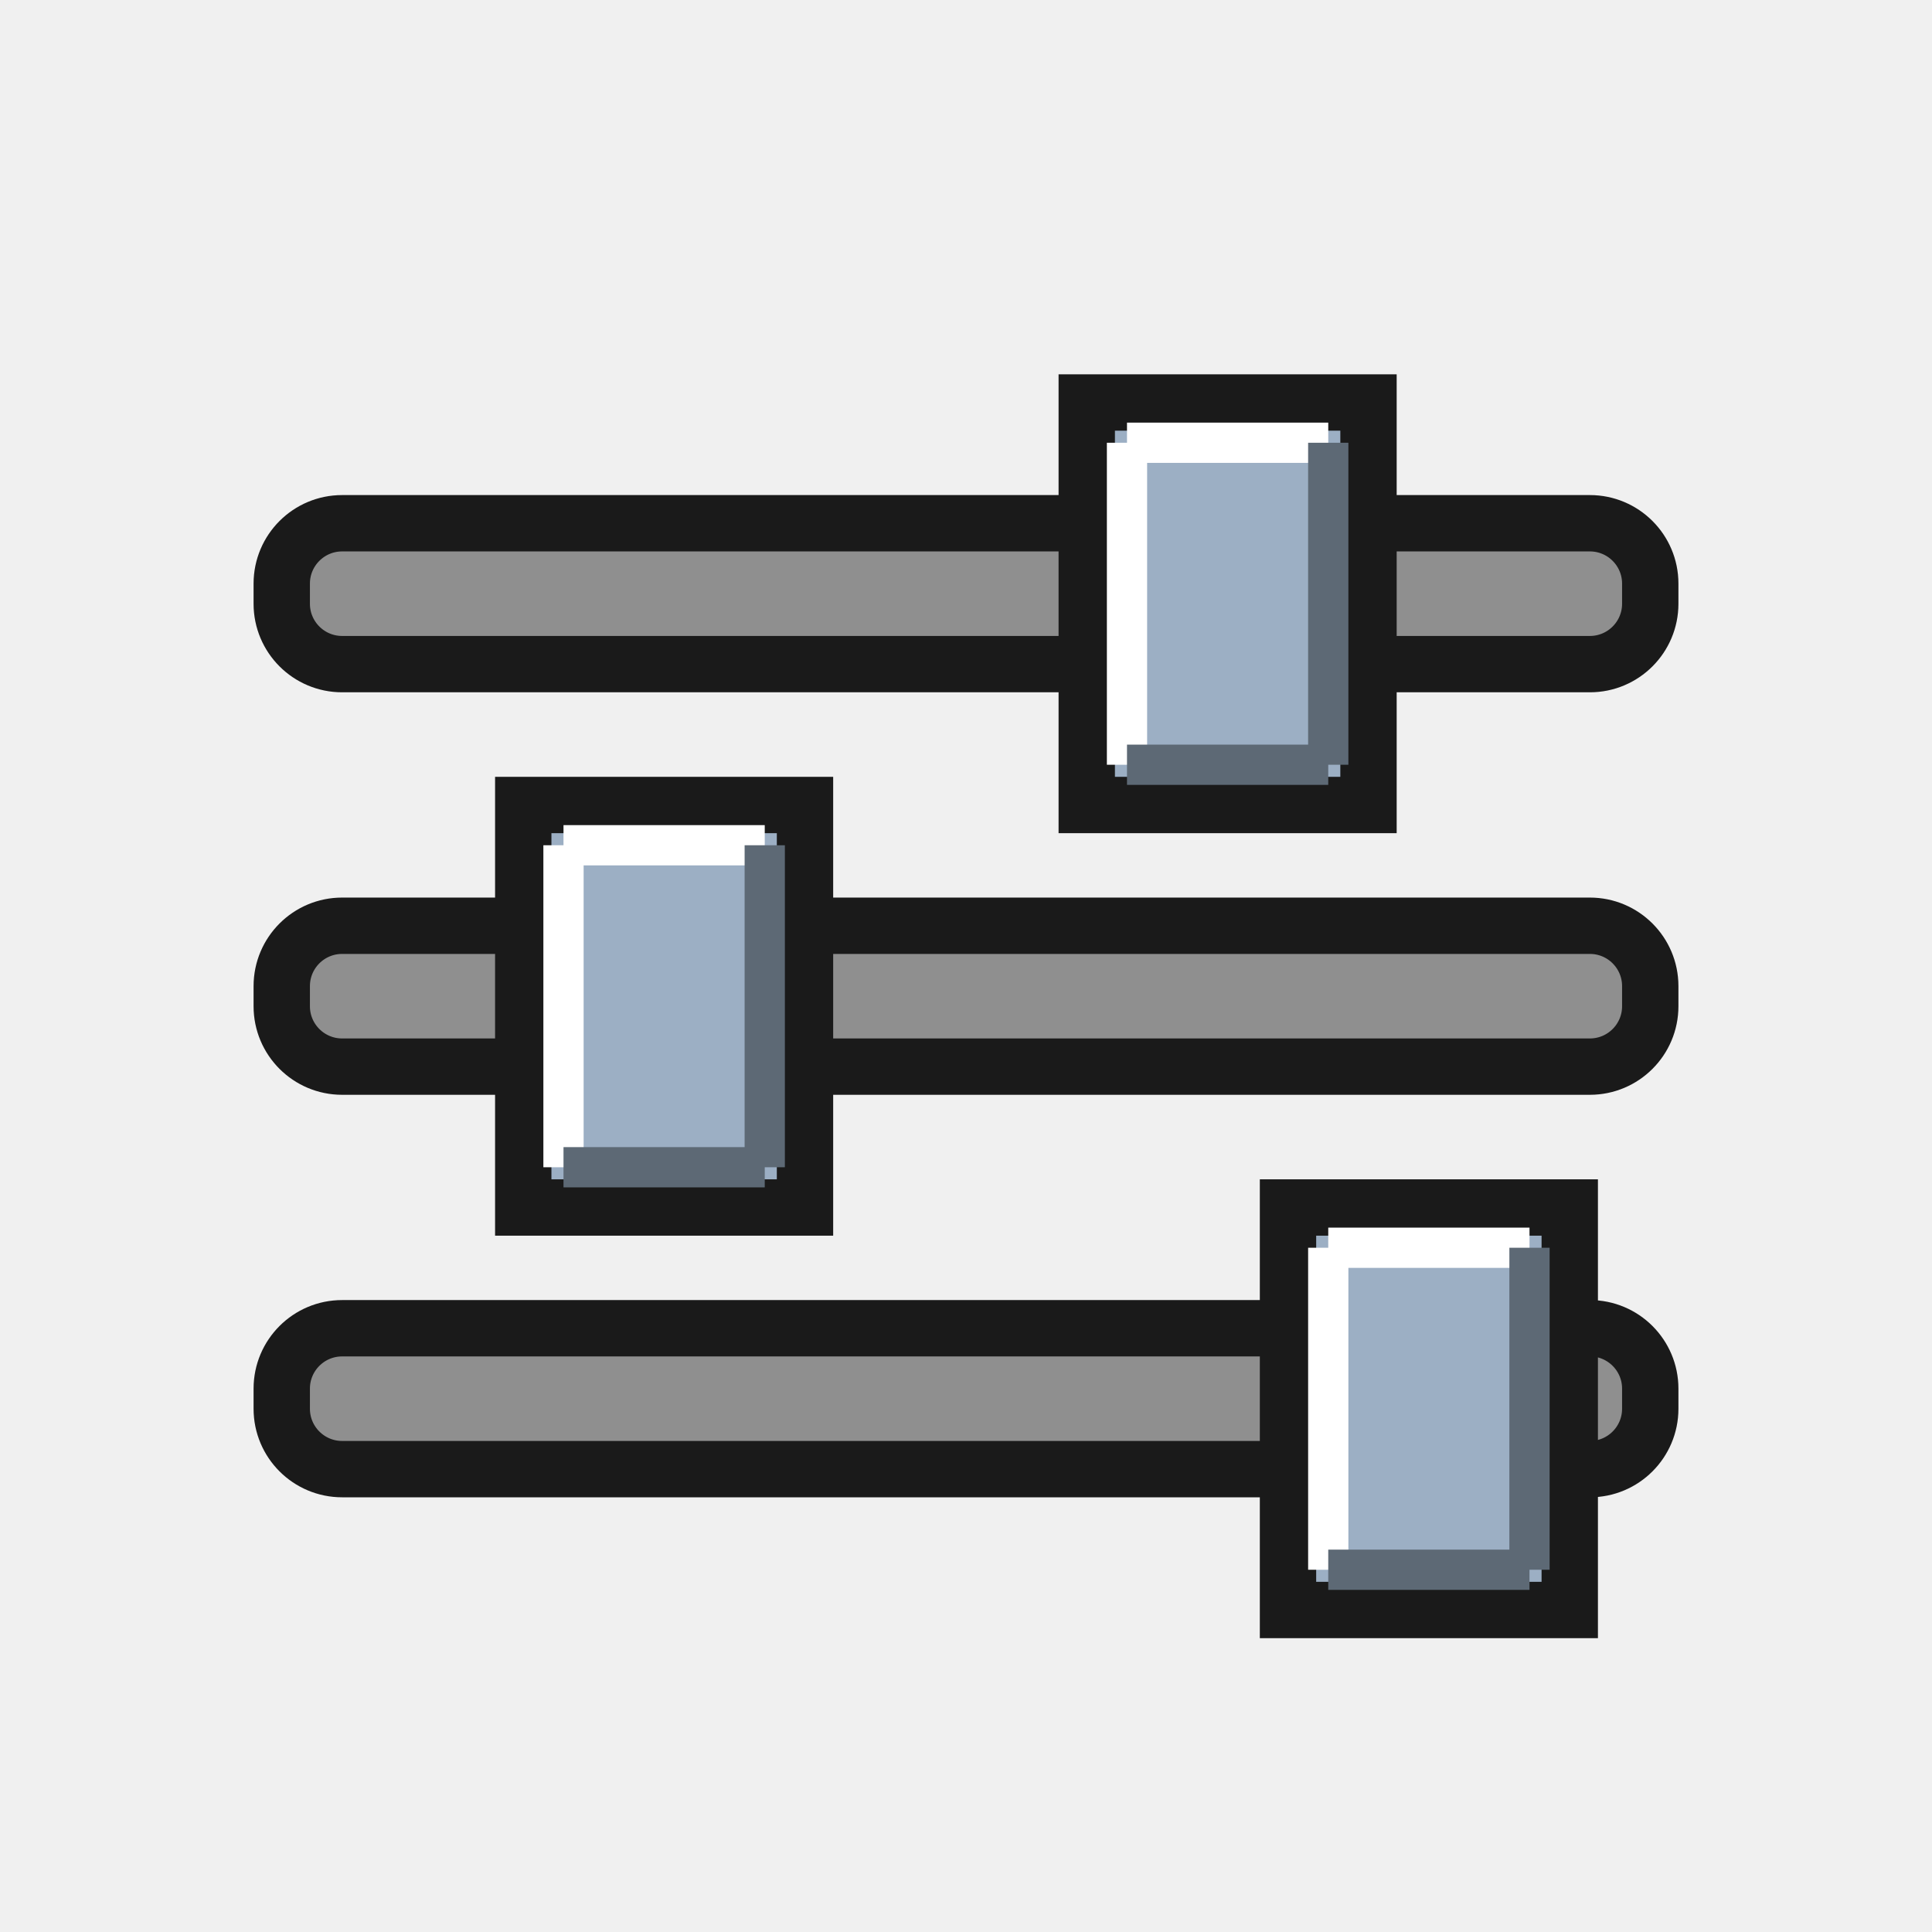
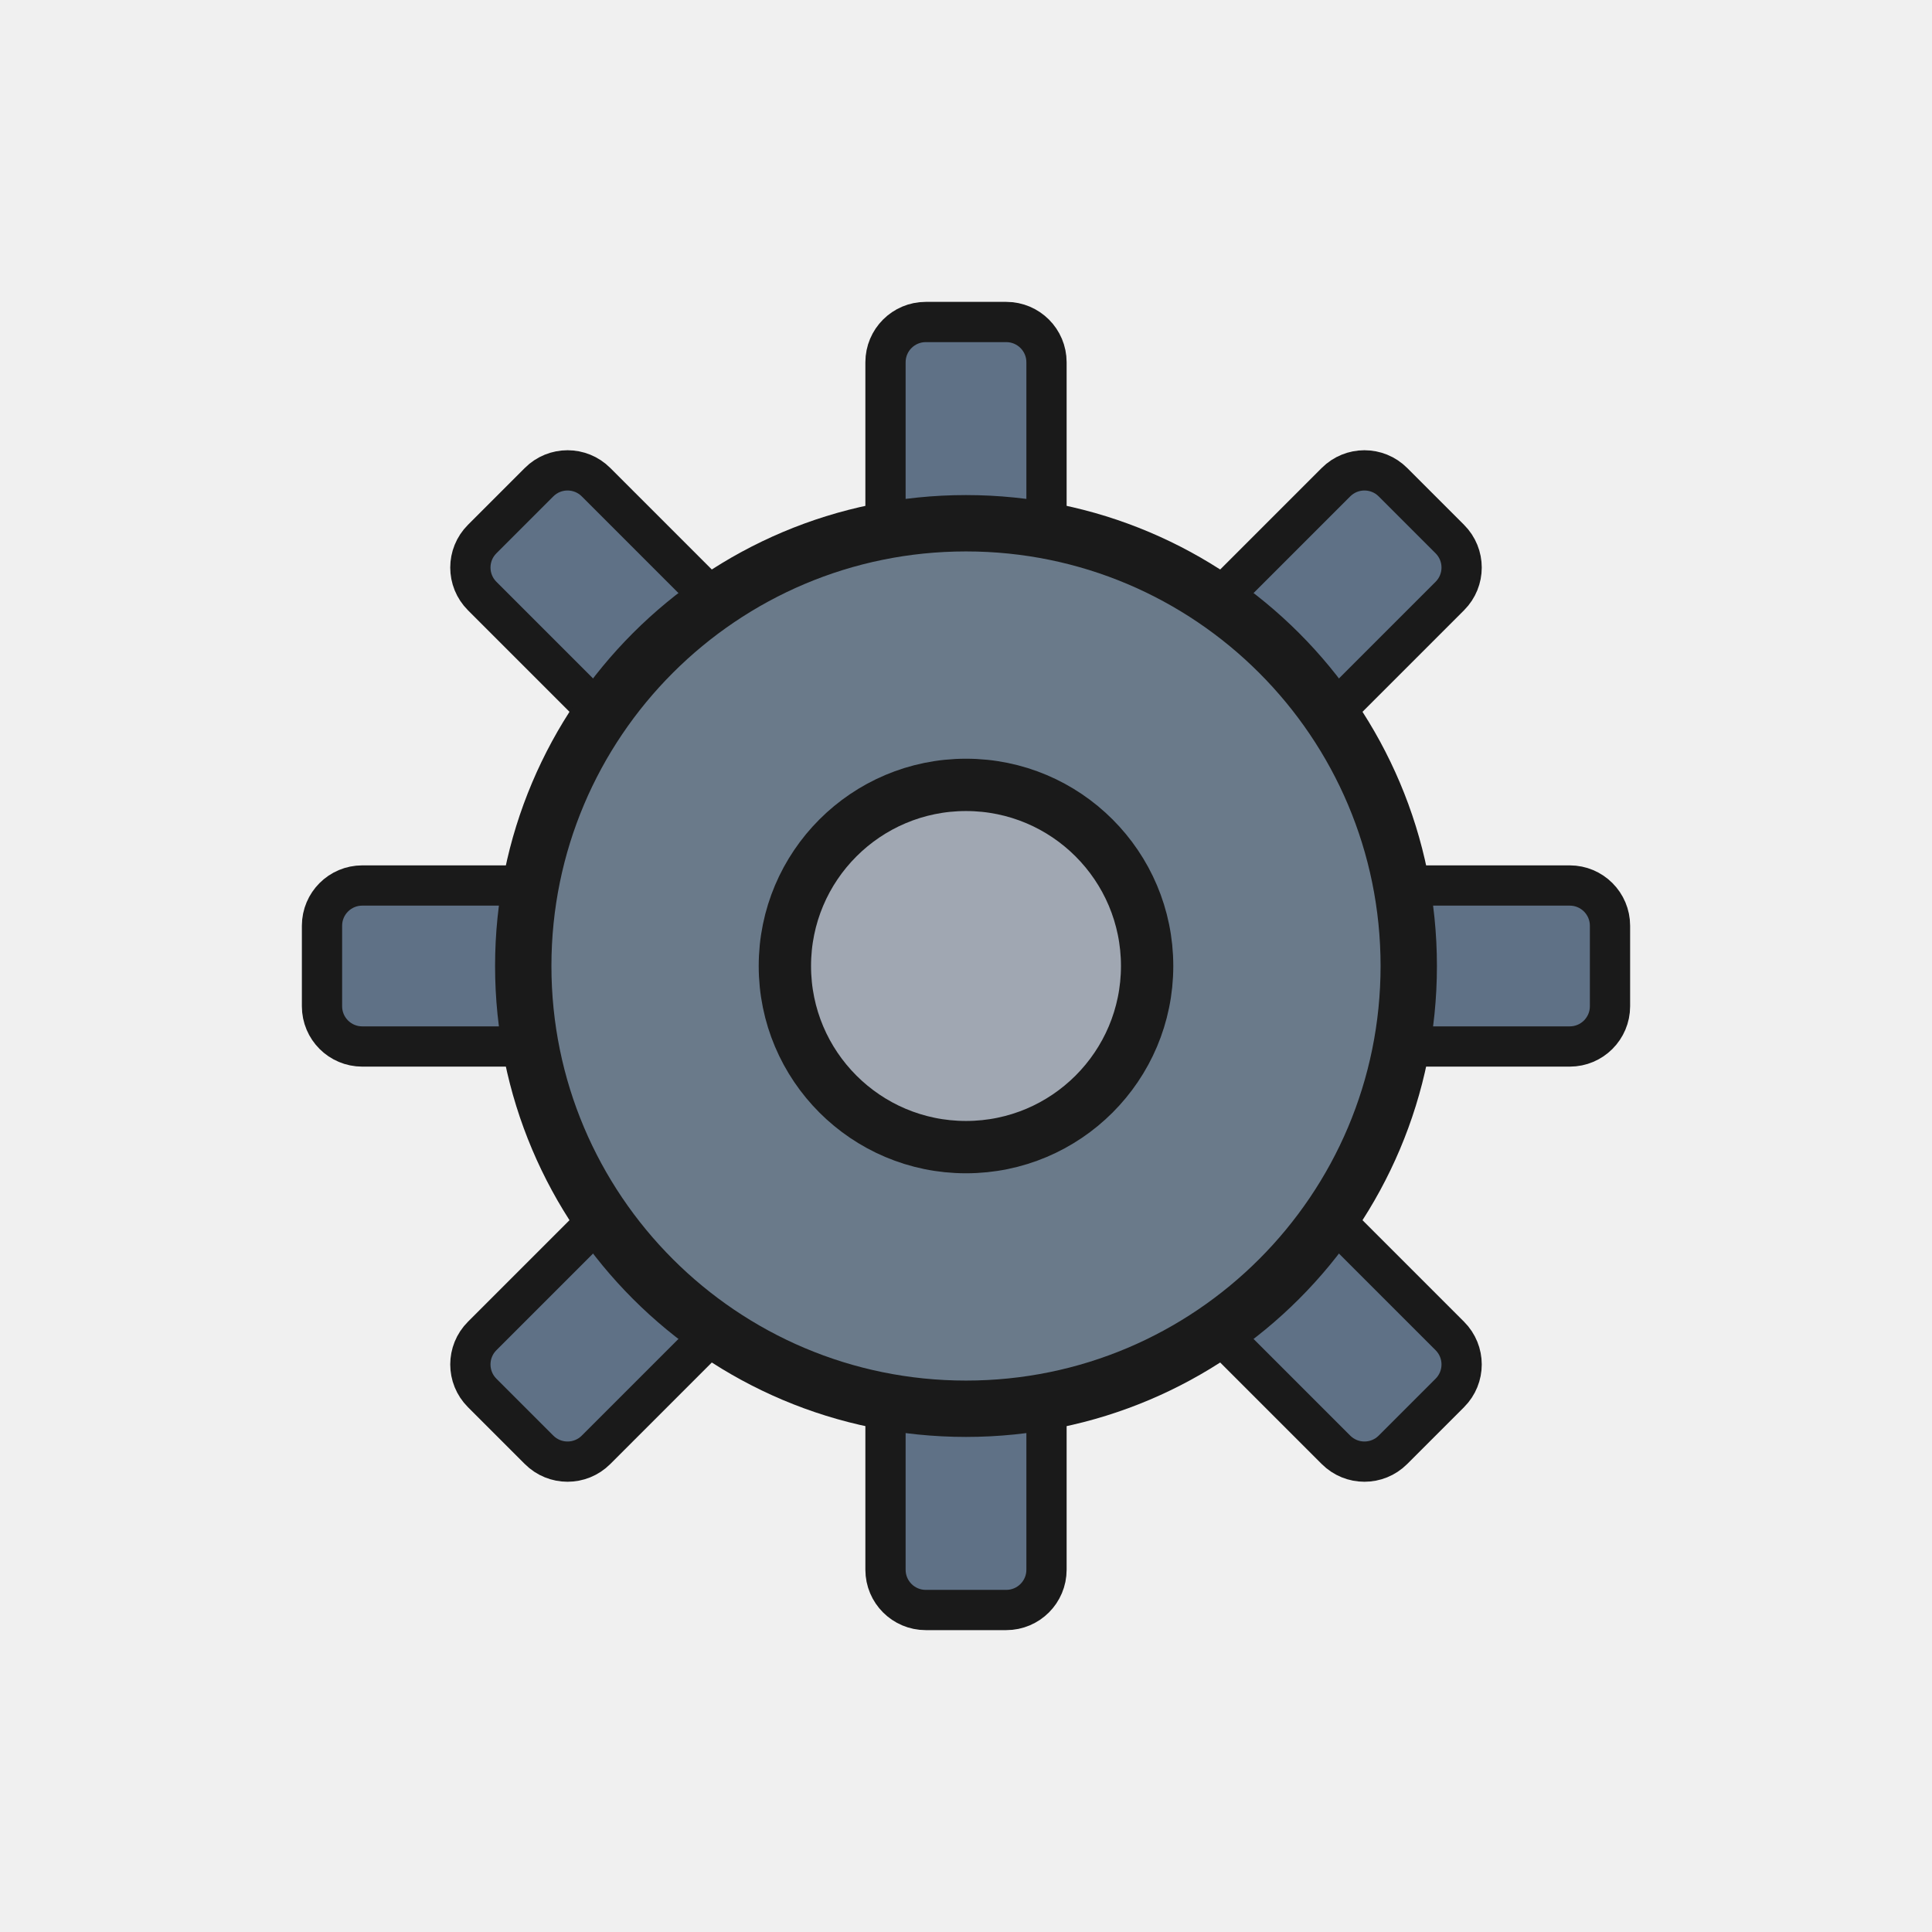
<svg xmlns="http://www.w3.org/2000/svg" width="48" height="48" viewBox="0 0 48 48">
-   <g stroke="#1a1a1a" stroke-width="1.4">
-     <rect x="7" y="13" width="34" height="3.5" rx="1.5" fill="#8f8f8f" />
-     <rect x="7" y="23" width="34" height="3.5" rx="1.5" fill="#8f8f8f" />
-     <rect x="7" y="33" width="34" height="3.5" rx="1.5" fill="#8f8f8f" />
-   </g>
-   <g>
-     <g transform="translate(27,10)">
-       <rect width="7" height="10" fill="#9cafc4" stroke="#1a1a1a" stroke-width="1.4" />
-       <path d="M1 1 H6 M1 1 V9" fill="none" stroke="#ffffff" stroke-width="1" />
-       <path d="M6 1 V9 M1 9 H6" fill="none" stroke="#5d6975" stroke-width="1" />
-     </g>
-     <g transform="translate(13,20)">
-       <rect width="7" height="10" fill="#9cafc4" stroke="#1a1a1a" stroke-width="1.4" />
-       <path d="M1 1 H6 M1 1 V9" fill="none" stroke="#ffffff" stroke-width="1" />
-       <path d="M6 1 V9 M1 9 H6" fill="none" stroke="#5d6975" stroke-width="1" />
-     </g>
-     <g transform="translate(32,30)">
-       <rect width="7" height="10" fill="#9cafc4" stroke="#1a1a1a" stroke-width="1.4" />
-       <path d="M1 1 H6 M1 1 V9" fill="none" stroke="#ffffff" stroke-width="1" />
-       <path d="M6 1 V9 M1 9 H6" fill="none" stroke="#5d6975" stroke-width="1" />
-     </g>
-   </g>
+   <rect x="22" y="8" width="4" height="6" rx="1" fill="#5f7186" stroke="#1a1a1a" stroke-width="1" transform="rotate(0 24 24)" />
+   <rect x="22" y="8" width="4" height="6" rx="1" fill="#5f7186" stroke="#1a1a1a" stroke-width="1" transform="rotate(45 24 24)" />
+   <rect x="22" y="8" width="4" height="6" rx="1" fill="#5f7186" stroke="#1a1a1a" stroke-width="1" transform="rotate(90 24 24)" />
+   <rect x="22" y="8" width="4" height="6" rx="1" fill="#5f7186" stroke="#1a1a1a" stroke-width="1" transform="rotate(135 24 24)" />
+   <rect x="22" y="8" width="4" height="6" rx="1" fill="#5f7186" stroke="#1a1a1a" stroke-width="1" transform="rotate(180 24 24)" />
+   <rect x="22" y="8" width="4" height="6" rx="1" fill="#5f7186" stroke="#1a1a1a" stroke-width="1" transform="rotate(225 24 24)" />
+   <rect x="22" y="8" width="4" height="6" rx="1" fill="#5f7186" stroke="#1a1a1a" stroke-width="1" transform="rotate(270 24 24)" />
+   <rect x="22" y="8" width="4" height="6" rx="1" fill="#5f7186" stroke="#1a1a1a" stroke-width="1" transform="rotate(315 24 24)" />
+   <circle cx="24" cy="24" r="11" fill="#6a7a8a" stroke="#1a1a1a" stroke-width="1.4" />
+   <circle cx="24" cy="24" r="4.5" fill="#a0a7b2" stroke="#1a1a1a" stroke-width="1.3" />
</svg>
